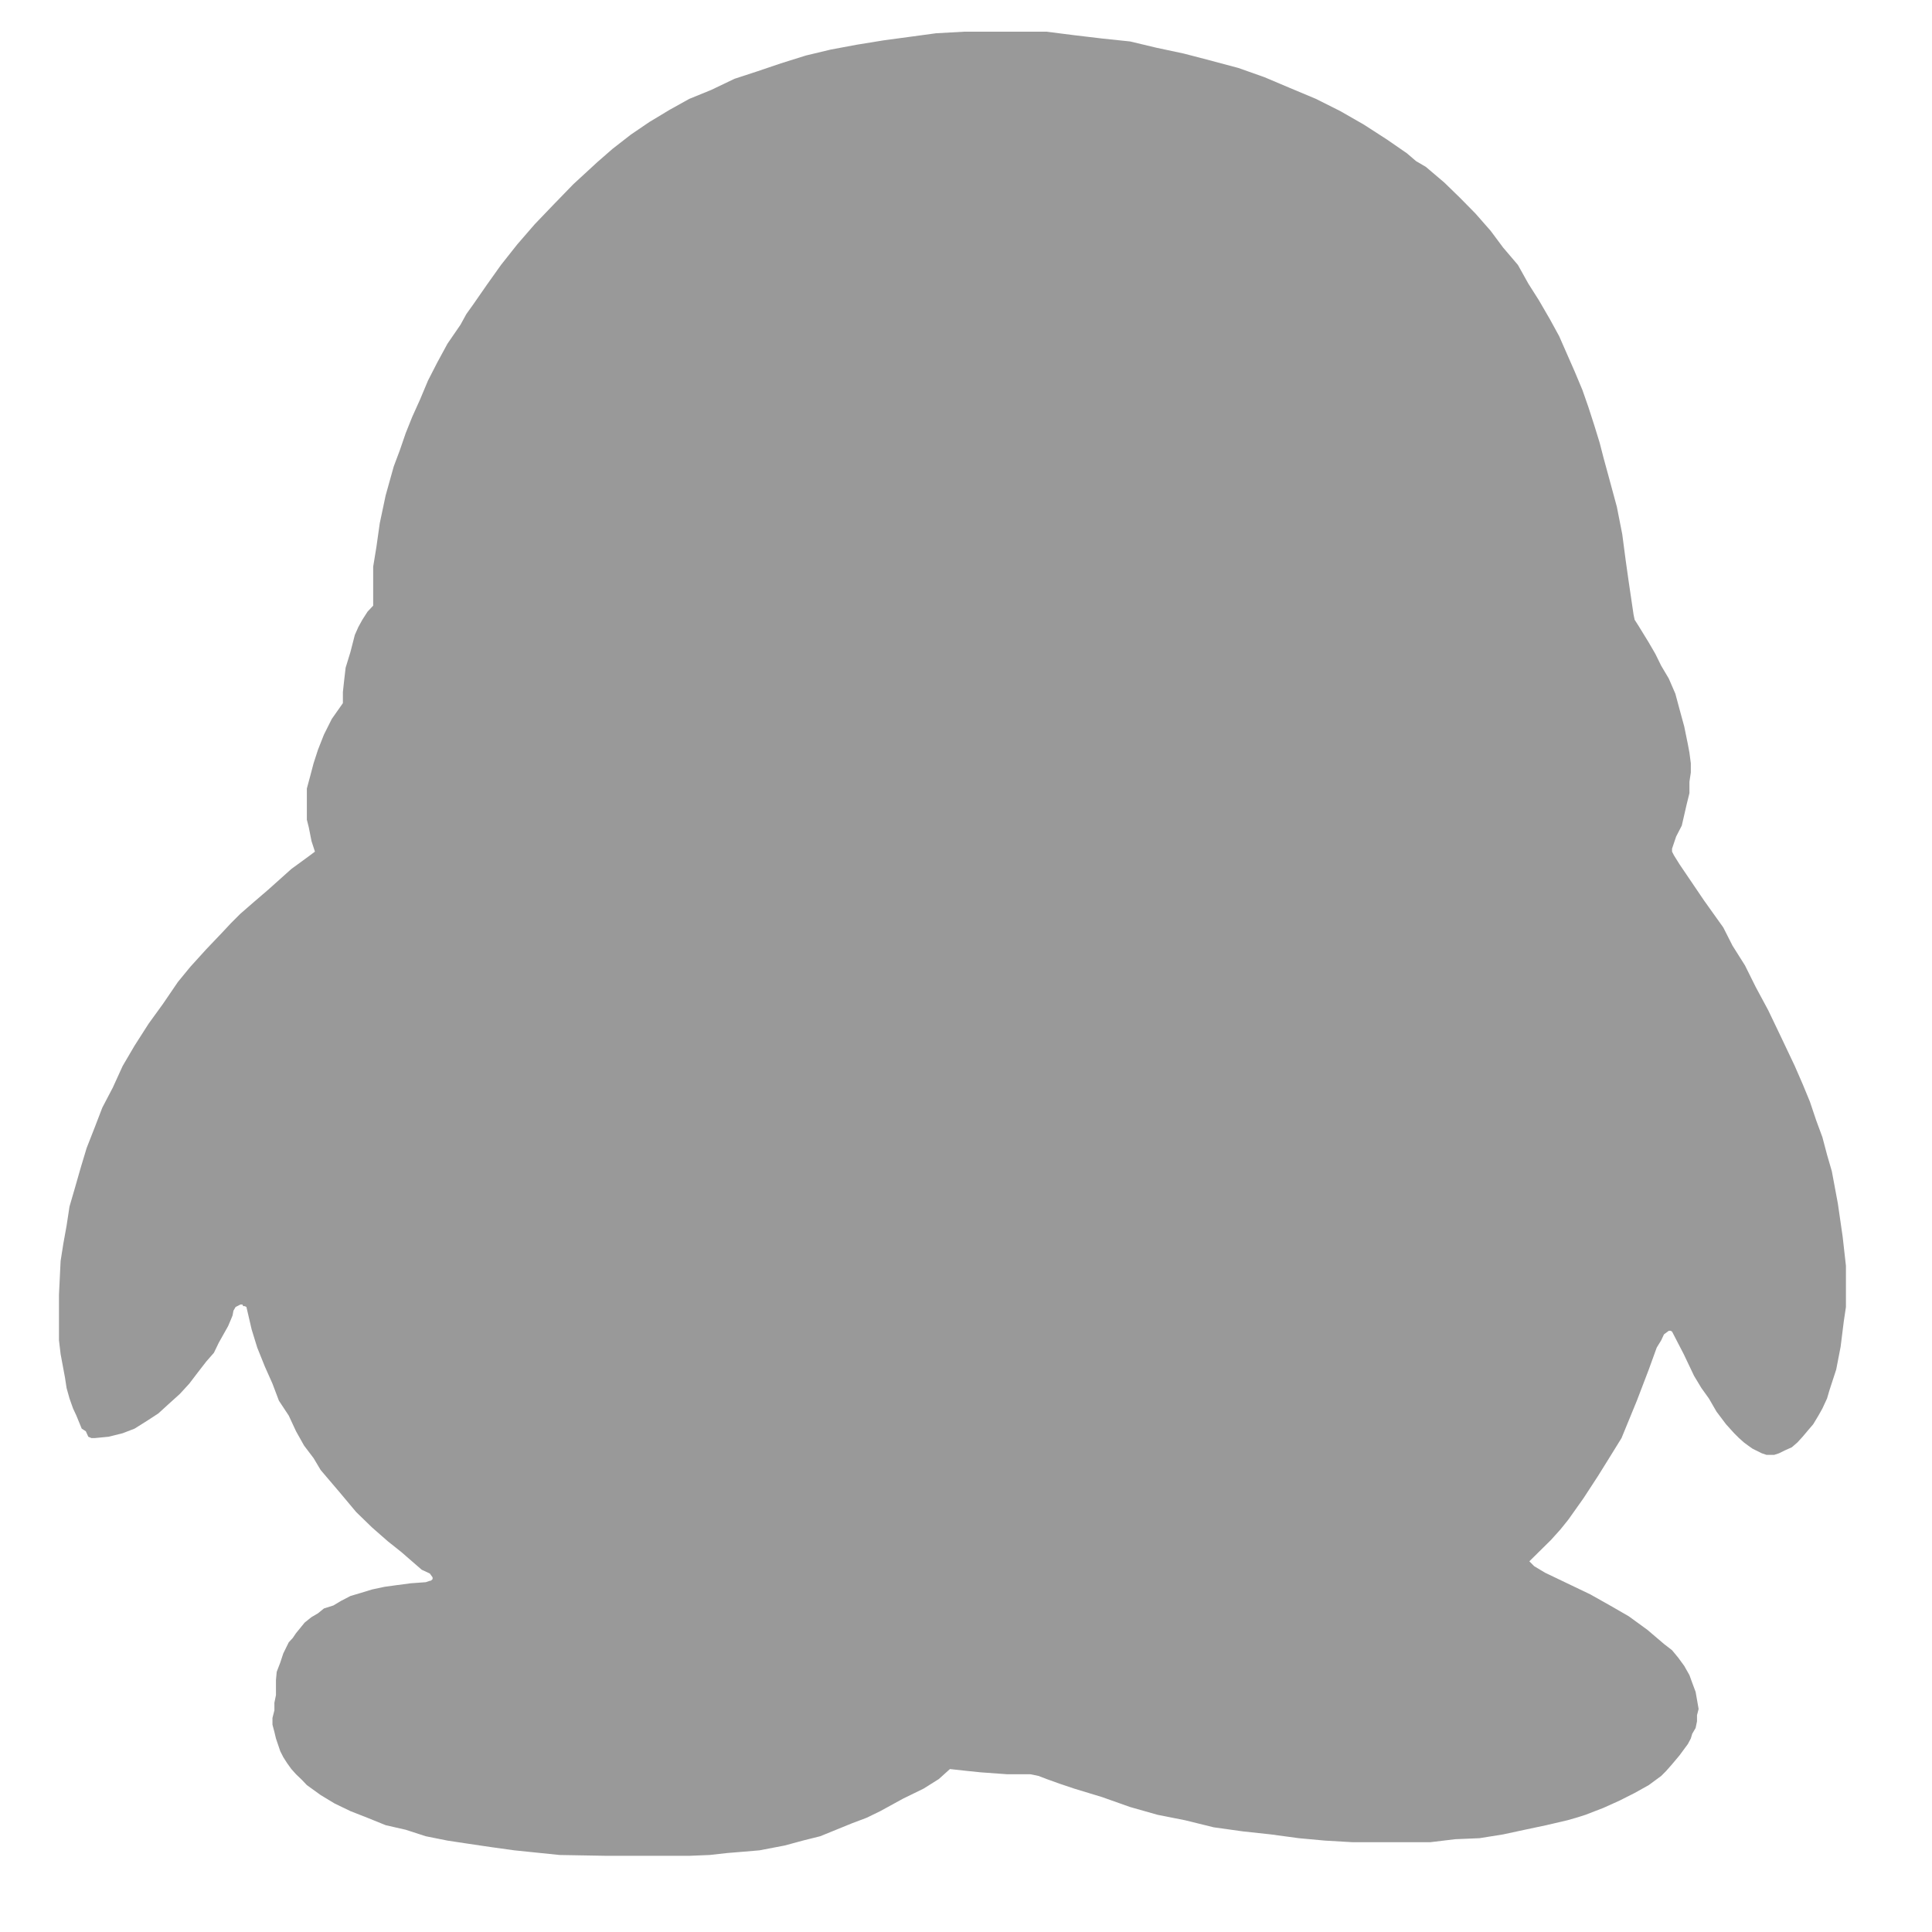
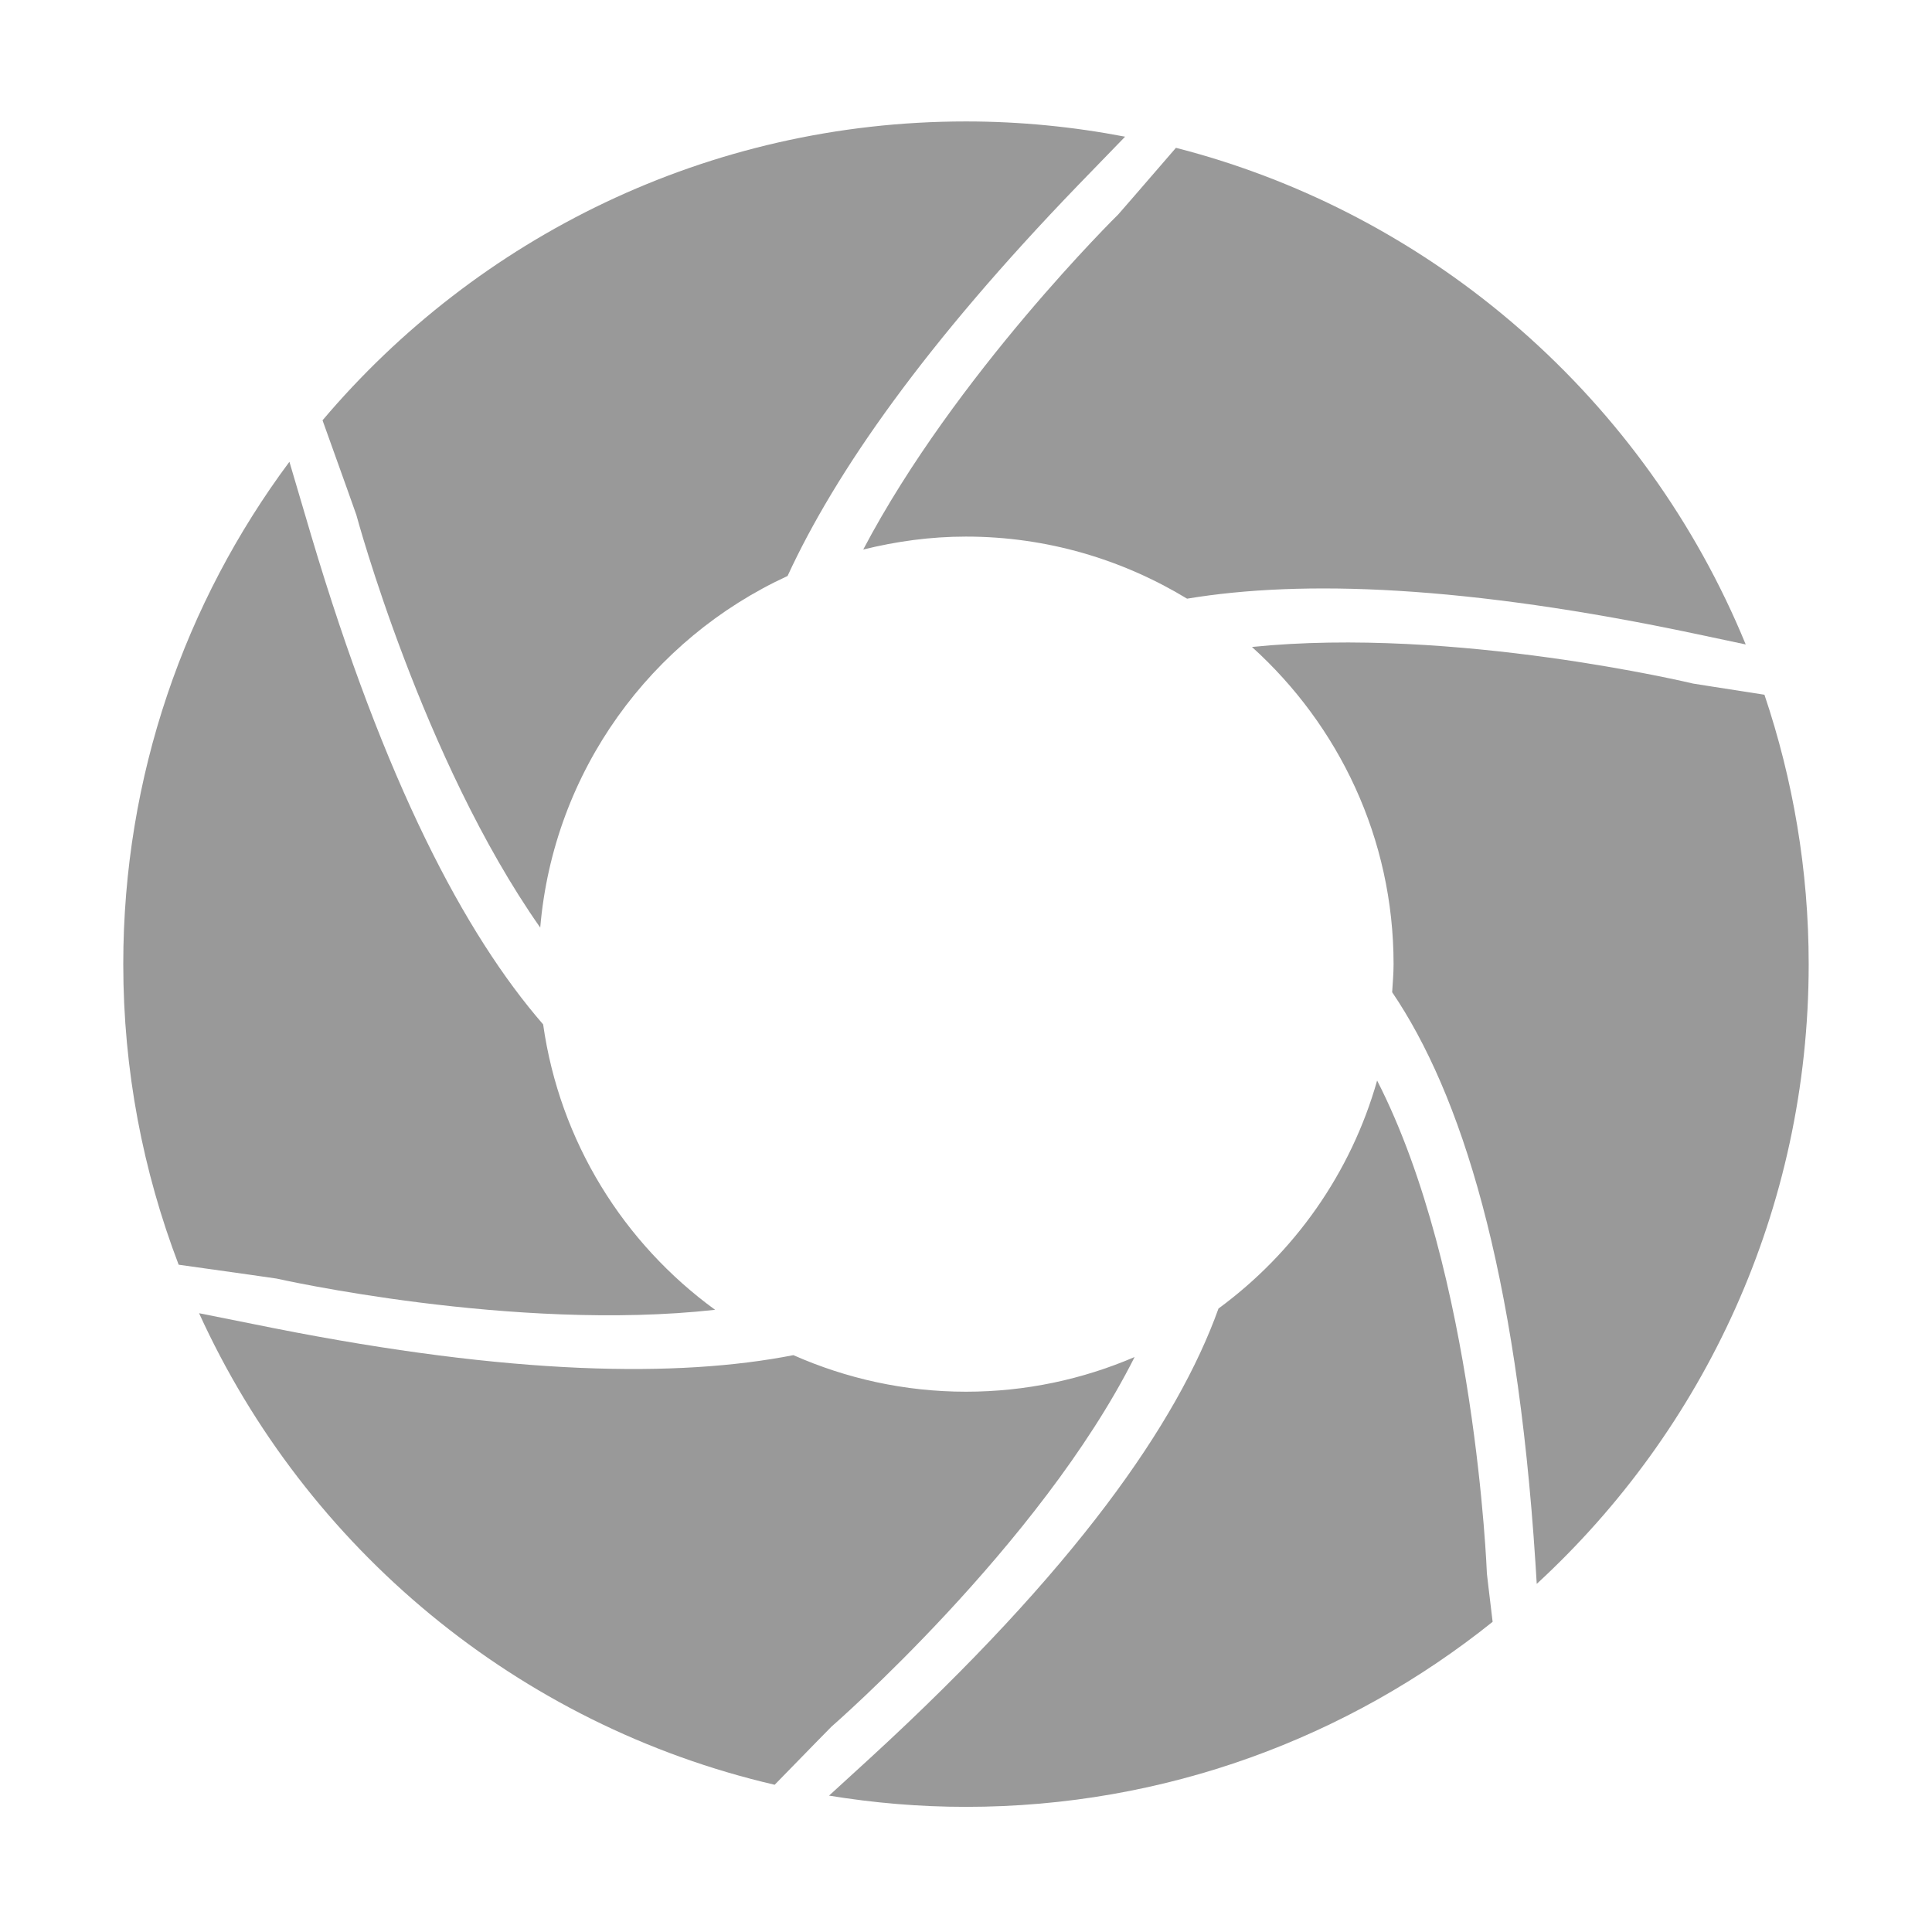
- <svg xmlns="http://www.w3.org/2000/svg" t="1490162837306" class="icon" style="" viewBox="0 0 1024 1024" version="1.1" p-id="6068" width="20" height="20">
+ <svg xmlns="http://www.w3.org/2000/svg" t="1490162793758" class="icon" style="" viewBox="0 0 1024 1024" version="1.1" p-id="5176" width="20" height="20">
  <defs>
    <style type="text/css" />
  </defs>
-   <path d="M166.921 451.379 165.104 445.787 163.653 438.459 162.638 434.443 162.638 429.412 162.638 423.384 162.638 417.934 164.383 411.47 166.2 404.578 168.524 397.401 171.685 389.378 175.861 381.044 181.738 372.683 181.738 366.824 182.325 361.356 183.189 353.903 185.736 345.587 188.06 336.54 189.912 332.364 192.049 328.49 194.809 324.189 197.792 321.011 197.792 315.152 197.792 308.518 197.792 300.353 199.529 289.712 201.274 277.362 204.399 262.589 208.691 247.229 211.879 238.743 215.04 229.554 218.486 220.952 222.627 211.772 226.847 201.71 231.7 192.245 237.158 182.183 244.059 172.13 247.211 166.396 250.622 161.65 257.995 151.027 265.545 140.413 274.192 129.496 283.416 118.855 293.443 108.393 303.896 97.618 316.532 85.989 324.599 78.946 334.367 71.342 344.278 64.601 355.025 58.136 365.345 52.402 376.957 47.665 389.307 41.761 401.586 37.746 413.856 33.587 427.079 29.438 440.293 26.277 454.237 23.677 468.324 21.388 482.197 19.518 496.141 17.631 510.958 16.803 525.054 16.803 539.648 16.803 554.75 16.803 569.344 18.655 584.009 20.4 598.995 21.976 612.851 25.279 627.534 28.414 641.3 31.993 656.366 36.027 670.168 40.907 683.382 46.499 697.469 52.402 710.353 58.867 722.846 66.026 735.098 73.933 745.695 81.252 750.556 85.411 755.712 88.429 765.516 96.755 773.788 104.804 781.998 113.139 790.065 122.328 796.69 131.223 804.526 140.413 810.037 150.305 815.603 159.076 821.524 169.281 826.386 178.176 834.649 196.991 838.727 206.732 841.888 215.779 845.04 225.547 847.872 234.736 849.902 242.635 852.449 251.966 856.963 268.617 859.822 283.123 861.674 297.192 863.277 308.518 865.823 325.748 866.393 328.49 868.423 331.651 873.882 340.556 877.363 346.557 880.489 352.897 884.487 359.629 887.977 367.696 890.212 376.013 892.679 385.051 894.584 394.374 895.439 398.959 896.169 404.578 896.169 409.458 895.439 414.337 895.439 420.383 893.988 426.251 891.379 437.595 888.405 443.339 886.223 449.803 886.223 451.379 887.256 453.392 890.212 458.138 903.15 477.237 913.381 491.582 918.261 501.208 924.868 511.679 930.593 523.184 937.218 535.499 943.825 549.3 951.251 564.954 955.428 574.553 959.283 583.894 962.613 593.795 965.899 602.7 968.366 612.031 970.912 620.802 974.1 637.881 976.638 655.396 978.383 670.907 978.383 679.357 978.383 686.258 978.383 692.732 977.225 700.505 975.56 713.844 973.227 725.891 969.675 736.781 968.366 741.234 965.899 746.558 963.798 750.298 961.037 754.884 958.562 757.778 955.428 761.5 952.685 764.501 949.702 767.092 946.14 768.677 942.935 770.262 940.335 771.117 938.046 771.117 936.328 771.117 933.763 770.262 928.839 767.813 926.604 766.228 924.28 764.501 921.716 762.212 919.125 759.639 914.824 754.884 909.757 748.152 905.759 741.234 901.77 735.668 897.87 729.204 892.403 717.708 886.223 705.776 885.502 705.358 884.487 705.358 881.94 707.237 880.489 710.362 878.093 714.262 873.882 725.891 867.568 742.4 859.439 762.212 853.313 772.123 846.884 782.452 839.306 794.072 831.248 805.443 827.107 810.589 822.085 816.173 810.581 827.534 811.596 828.541 813.163 830.126 818.897 833.563 842.868 845.04 853.313 850.917 863.277 856.661 873.16 863.846 881.94 871.326 886.223 874.647 889.429 878.521 892.679 882.955 895.439 887.844 896.899 891.877 898.716 896.748 899.446 900.888 900.301 905.795 899.446 909.098 899.446 912.366 898.716 915.857 896.899 918.973 896.169 921.44 894.584 924.414 890.212 930.344 886.223 935.099 883.098 938.643 880.489 941.27 873.882 946.14 866.393 950.317 858.406 954.35 849.902 958.188 840.321 961.892 835.246 963.495 830.651 964.804 819.619 967.377 808.15 969.808 796.69 972.275 784.17 974.278 771.259 974.821 758.027 976.415 744.973 976.415 731.172 976.415 716.996 976.415 702.17 975.551 688.377 974.278 673.578 972.275 658.833 970.681 643.286 968.508 628.255 964.804 613.572 961.892 598.995 957.761 584.009 952.454 569.344 948.001 561.642 945.41 554.75 942.935 550.396 941.27 546.104 940.397 540.521 940.397 533.914 940.397 519.818 939.373 512.668 938.643 503.479 937.637 497.593 942.935 489.534 948.001 478.644 953.317 466.579 959.933 459.251 963.495 451.629 966.362 434.701 973.254 425.512 975.551 415.886 978.16 402.53 980.716 394.178 981.428 385.309 982.158 376.093 983.182 365.345 983.619 355.025 983.619 344.278 983.619 321.438 983.619 296.631 983.182 272.598 980.716 260.399 979.024 248.627 977.288 237.158 975.551 225.681 973.254 215.04 969.808 204.399 967.377 194.809 963.495 185.736 959.933 177.312 955.864 169.975 951.43 162.638 946.14 160.171 943.531 156.904 940.397 154.428 937.637 152.184 934.52 150.145 931.324 148.551 928.189 146.263 921.44 145.435 917.985 144.411 914.103 144.411 910.559 145.435 906.507 145.435 902.491 146.263 898.449 146.263 896.018 146.263 890.435 146.664 886.107 148.551 881.201 150.145 876.348 153.048 870.453 155.158 868.174 156.904 865.601 161.48 860 165.104 857.097 168.524 855.093 171.685 852.52 176.733 850.917 180.723 848.522 185.736 845.913 191.47 844.212 197.205 842.449 203.821 841.042 210.143 840.17 217.613 839.181 225.681 838.594 227.827 837.864 228.254 837.864 229.278 836.991 229.278 836.02 227.827 833.999 223.499 831.987 212.752 822.646 205.557 816.92 197.205 809.601 188.79 801.427 180.001 790.938 169.975 779.166 166.2 772.835 161.187 766.228 156.904 758.606 153.048 750.298 147.83 742.4 144.411 733.353 140.386 724.315 136.343 714.262 133.378 704.646 130.609 692.732 129.736 692.277 128.908 692.277 128.463 691.423 127.448 691.423 125.747 692.277 124.875 692.732 123.717 694.726 123.281 697.166 122.408 699.321 120.885 702.9 115.944 711.689 113.397 716.987 109.372 721.582 105.045 727.165 100.325 733.353 95.312 738.82 89.435 744.119 83.95 749.132 77.958 753.041 71.342 757.199 65.028 759.639 57.549 761.5 50.212 762.212 49.49 762.212 48.466 762.212 46.792 761.5 45.492 758.606 43.311 757.199 40.479 750.298 38.734 746.558 36.846 741.234 35.288 735.668 34.451 730.192 32.127 717.708 31.254 710.362 31.254 702.9 31.254 686.258 32.127 668.316 33.578 659.127 35.288 649.652 36.846 639.457 39.607 629.983 42.732 619.057 45.929 608.452 50.212 597.526 54.236 587.046 59.802 576.414 65.028 564.954 71.342 554.189 78.795 542.542 86.381 532.07 94.297 520.45 100.904 512.401 109.372 503.069 118.268 493.737 122.408 489.294 127.448 484.263 134.749 477.923 142.238 471.485 154.428 460.568 163.653 453.837Z" p-id="6069" fill="#999999" />
+   <path d="M286.332 491.645C293.398 408.64 345.114 338.564 417.426 305.283c25.482-55.268 73.102-123.296 153.946-207.091 8.794-9.058 17.026-17.57 24.956-25.745-27.323-5.242-55.513-8.08-84.34-8.08-136.769 0-259.107 61.545-341.04 158.4 10.448 28.977 17.927 50.156 17.927 50.156S223.754 402.513 286.332 491.645z" p-id="5177" fill="#999999" />
+   <path d="M379.015 694.224c-48.483-35.253-82.347-89.148-91.142-151.276-41.493-47.77-84.001-128.332-122.901-259.013-4.096-13.85-7.931-26.797-11.576-39.181-55.324 74.361-88.061 166.498-88.061 266.266 0 56.114 10.448 109.804 29.354 159.301 30.143 4.173 51.904 7.349 51.904 7.349S272.276 706.12 379.015 694.224z" p-id="5178" fill="#999999" />
+   <path d="M457.529 291.265c17.477-4.322 35.593-6.859 54.459-6.859 42.959 0 82.987 12.177 117.189 32.905 61.224-10.167 147.632-7.16 269.93 18.717 9.059 1.879 17.741 3.739 26.159 5.543C872.272 212.412 760.534 113.565 623.275 78.348c-17.852 20.728-30.518 35.237-30.518 35.237S506.351 198.468 457.529 291.265z" p-id="5179" fill="#999999" />
+   <path d="M729.902 572.715c-13.907 49.141-43.975 91.386-84.077 120.833-21.647 60.436-75.808 138.386-184.688 238.304-7.554 6.916-14.733 13.493-21.724 19.863 23.64 3.87 47.882 5.957 72.575 5.957 105.65 0 202.655-36.757 279.138-98.077-1.917-15.673-3.043-25.577-3.043-25.577S782.107 674.605 729.902 572.715z" p-id="5180" fill="#999999" />
+   <path d="M601.364 719.256c-27.474 11.801-57.654 18.379-89.376 18.379-32.548 0-63.443-6.991-91.481-19.375-61.3 12.008-149.285 10.656-275.268-14.282-14.057-2.8-27.211-5.412-39.727-7.95 56.715 124.518 168.904 218.31 305.073 249.937 17.739-18.229 30.105-30.802 30.105-30.802S551.075 819.25 601.364 719.256z" p-id="5181" fill="#999999" />
+   <path d="M663.566 342.905c45.928 41.493 75.056 101.308 75.056 168.115 0 5.017-0.451 9.922-0.752 14.865 36.306 53.538 65.848 146.203 75.959 302.686 0.263 3.759 0.488 7.291 0.676 10.918 88.623-81.594 144.136-198.539 144.136-328.468 0-49.968-8.343-97.945-23.452-142.802-22.625-3.495-37.847-5.919-37.847-5.919S770.756 331.949 663.566 342.905z" p-id="5182" fill="#999999" />
</svg>
